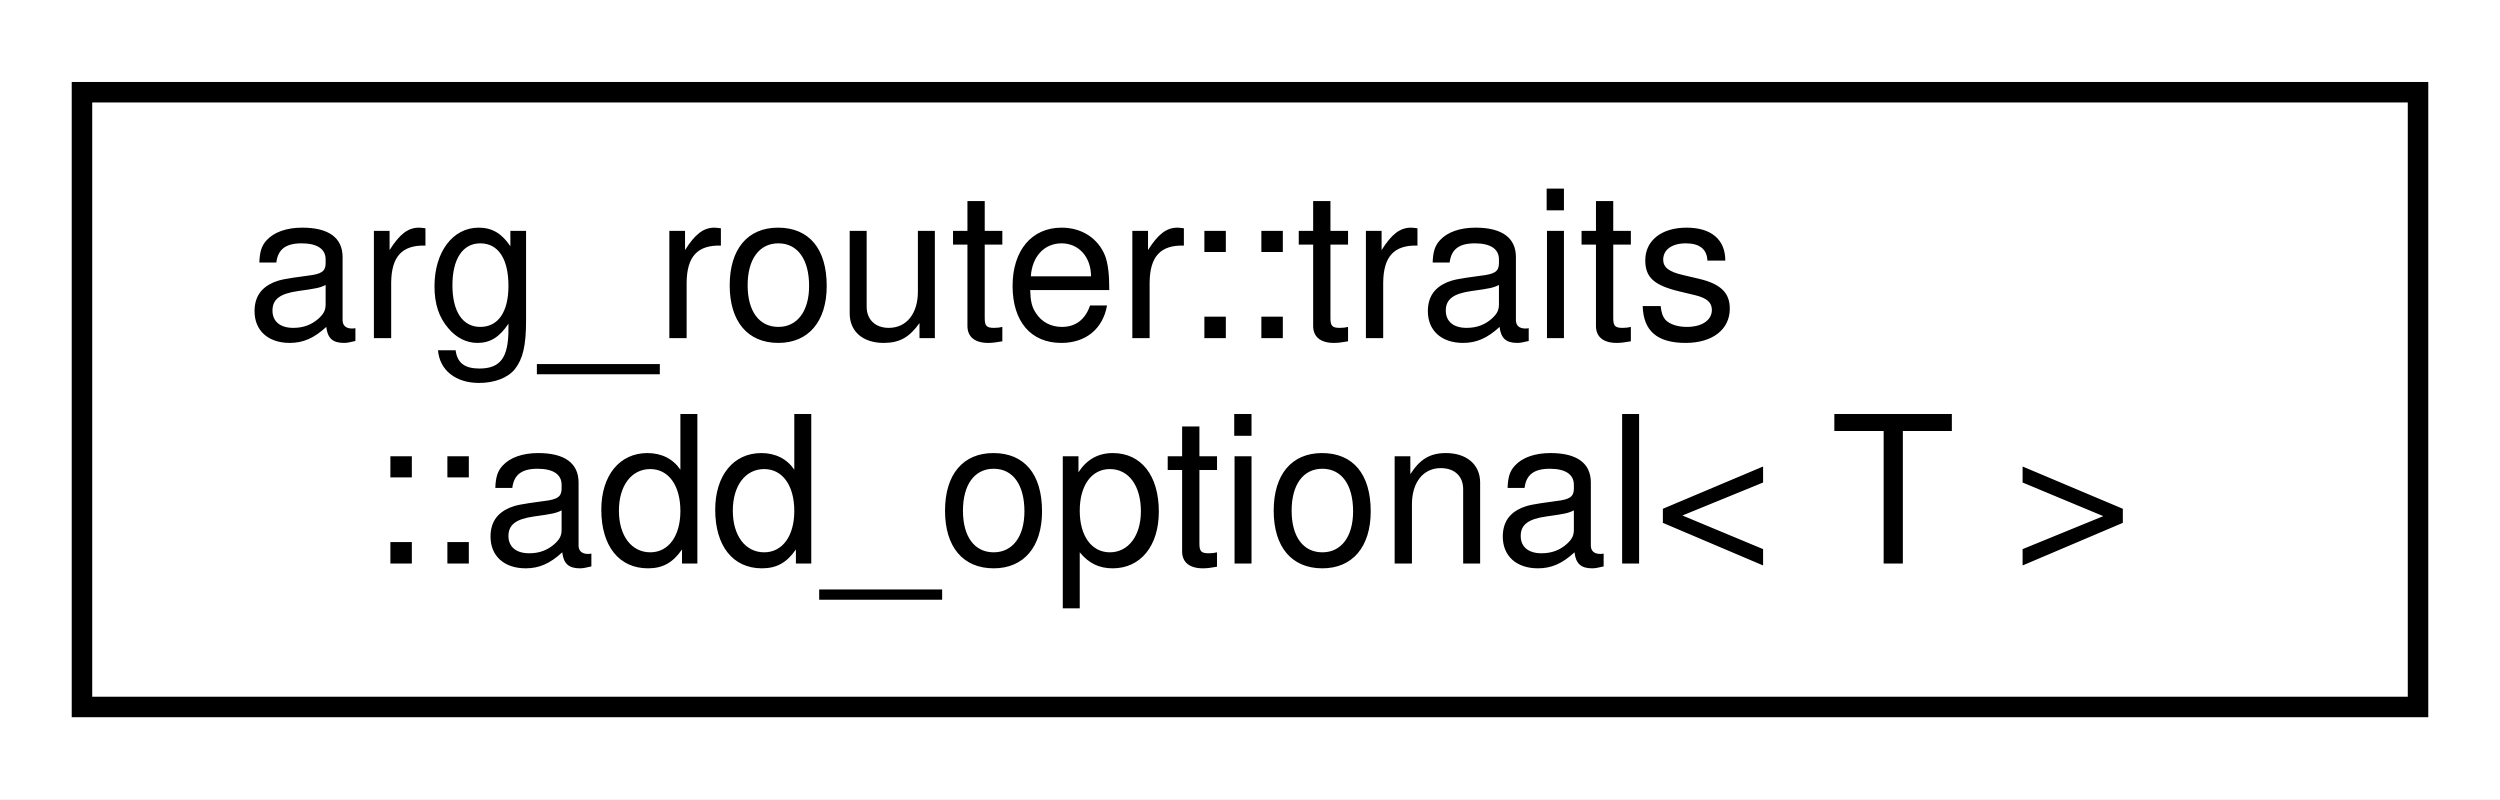
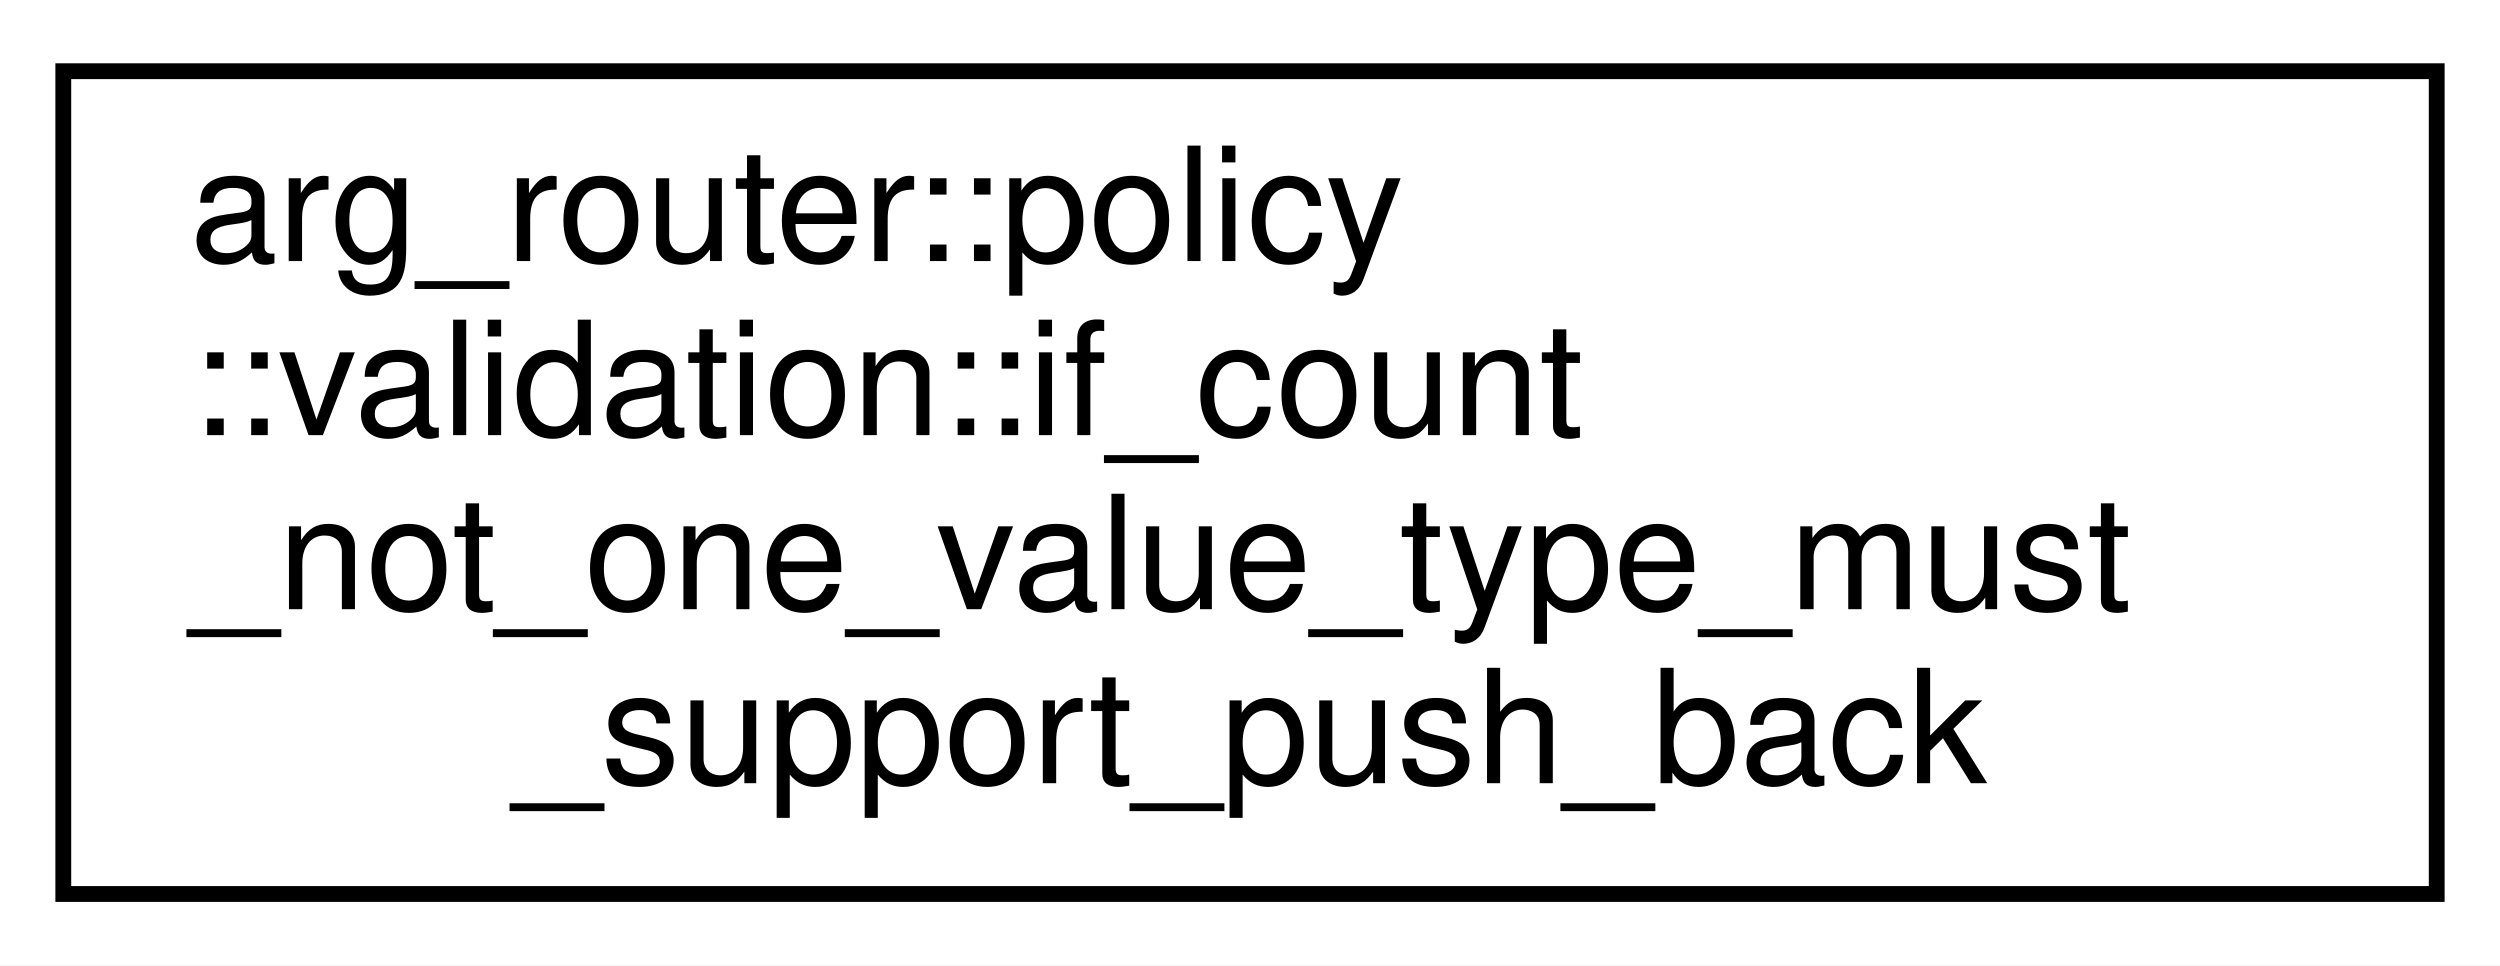
- <svg xmlns="http://www.w3.org/2000/svg" xmlns:xlink="http://www.w3.org/1999/xlink" width="122pt" height="39pt" viewBox="0.00 0.00 122.00 39.00">
-   <g id="graph0" class="graph" transform="scale(1 1) rotate(0) translate(4 35)">
-     <polygon fill="white" stroke="transparent" points="-4,4 -4,-35 118,-35 118,4 -4,4" />
+ <svg xmlns="http://www.w3.org/2000/svg" xmlns:xlink="http://www.w3.org/1999/xlink" width="158pt" height="61pt" viewBox="0.00 0.00 158.00 61.00">
+   <g id="graph0" class="graph" transform="scale(1 1) rotate(0) translate(4 57)">
+     <polygon fill="white" stroke="transparent" points="-4,4 -4,-57 154,-57 154,4 -4,4" />
    <g id="node1" class="node">
      <g id="a_node1">
-         <a xlink:href="structarg__router_1_1traits_1_1add__optional.html" target="_top" xlink:title=" ">
-           <polygon fill="white" stroke="black" points="0,-0.5 0,-30.5 114,-30.5 114,-0.5 0,-0.5" />
-           <text text-anchor="start" x="8" y="-18.5" font-family="Helvetica,sans-Serif" font-size="10.00">arg_router::traits</text>
-           <text text-anchor="middle" x="57" y="-7.5" font-family="Helvetica,sans-Serif" font-size="10.00">::add_optional&lt; T &gt;</text>
+         <a xlink:href="structarg__router_1_1policy_1_1validation_1_1if__count__not__one__value__type__must__support__push__back.html" target="_top" xlink:title=" ">
+           <polygon fill="white" stroke="black" points="0,-0.5 0,-52.5 150,-52.5 150,-0.5 0,-0.5" />
+           <text text-anchor="start" x="8" y="-40.5" font-family="Helvetica,sans-Serif" font-size="10.00">arg_router::policy</text>
+           <text text-anchor="start" x="8" y="-29.5" font-family="Helvetica,sans-Serif" font-size="10.00">::validation::if_count</text>
+           <text text-anchor="start" x="8" y="-18.5" font-family="Helvetica,sans-Serif" font-size="10.00">_not_one_value_type_must</text>
+           <text text-anchor="middle" x="75" y="-7.5" font-family="Helvetica,sans-Serif" font-size="10.00">_support_push_back</text>
        </a>
      </g>
    </g>
  </g>
</svg>
